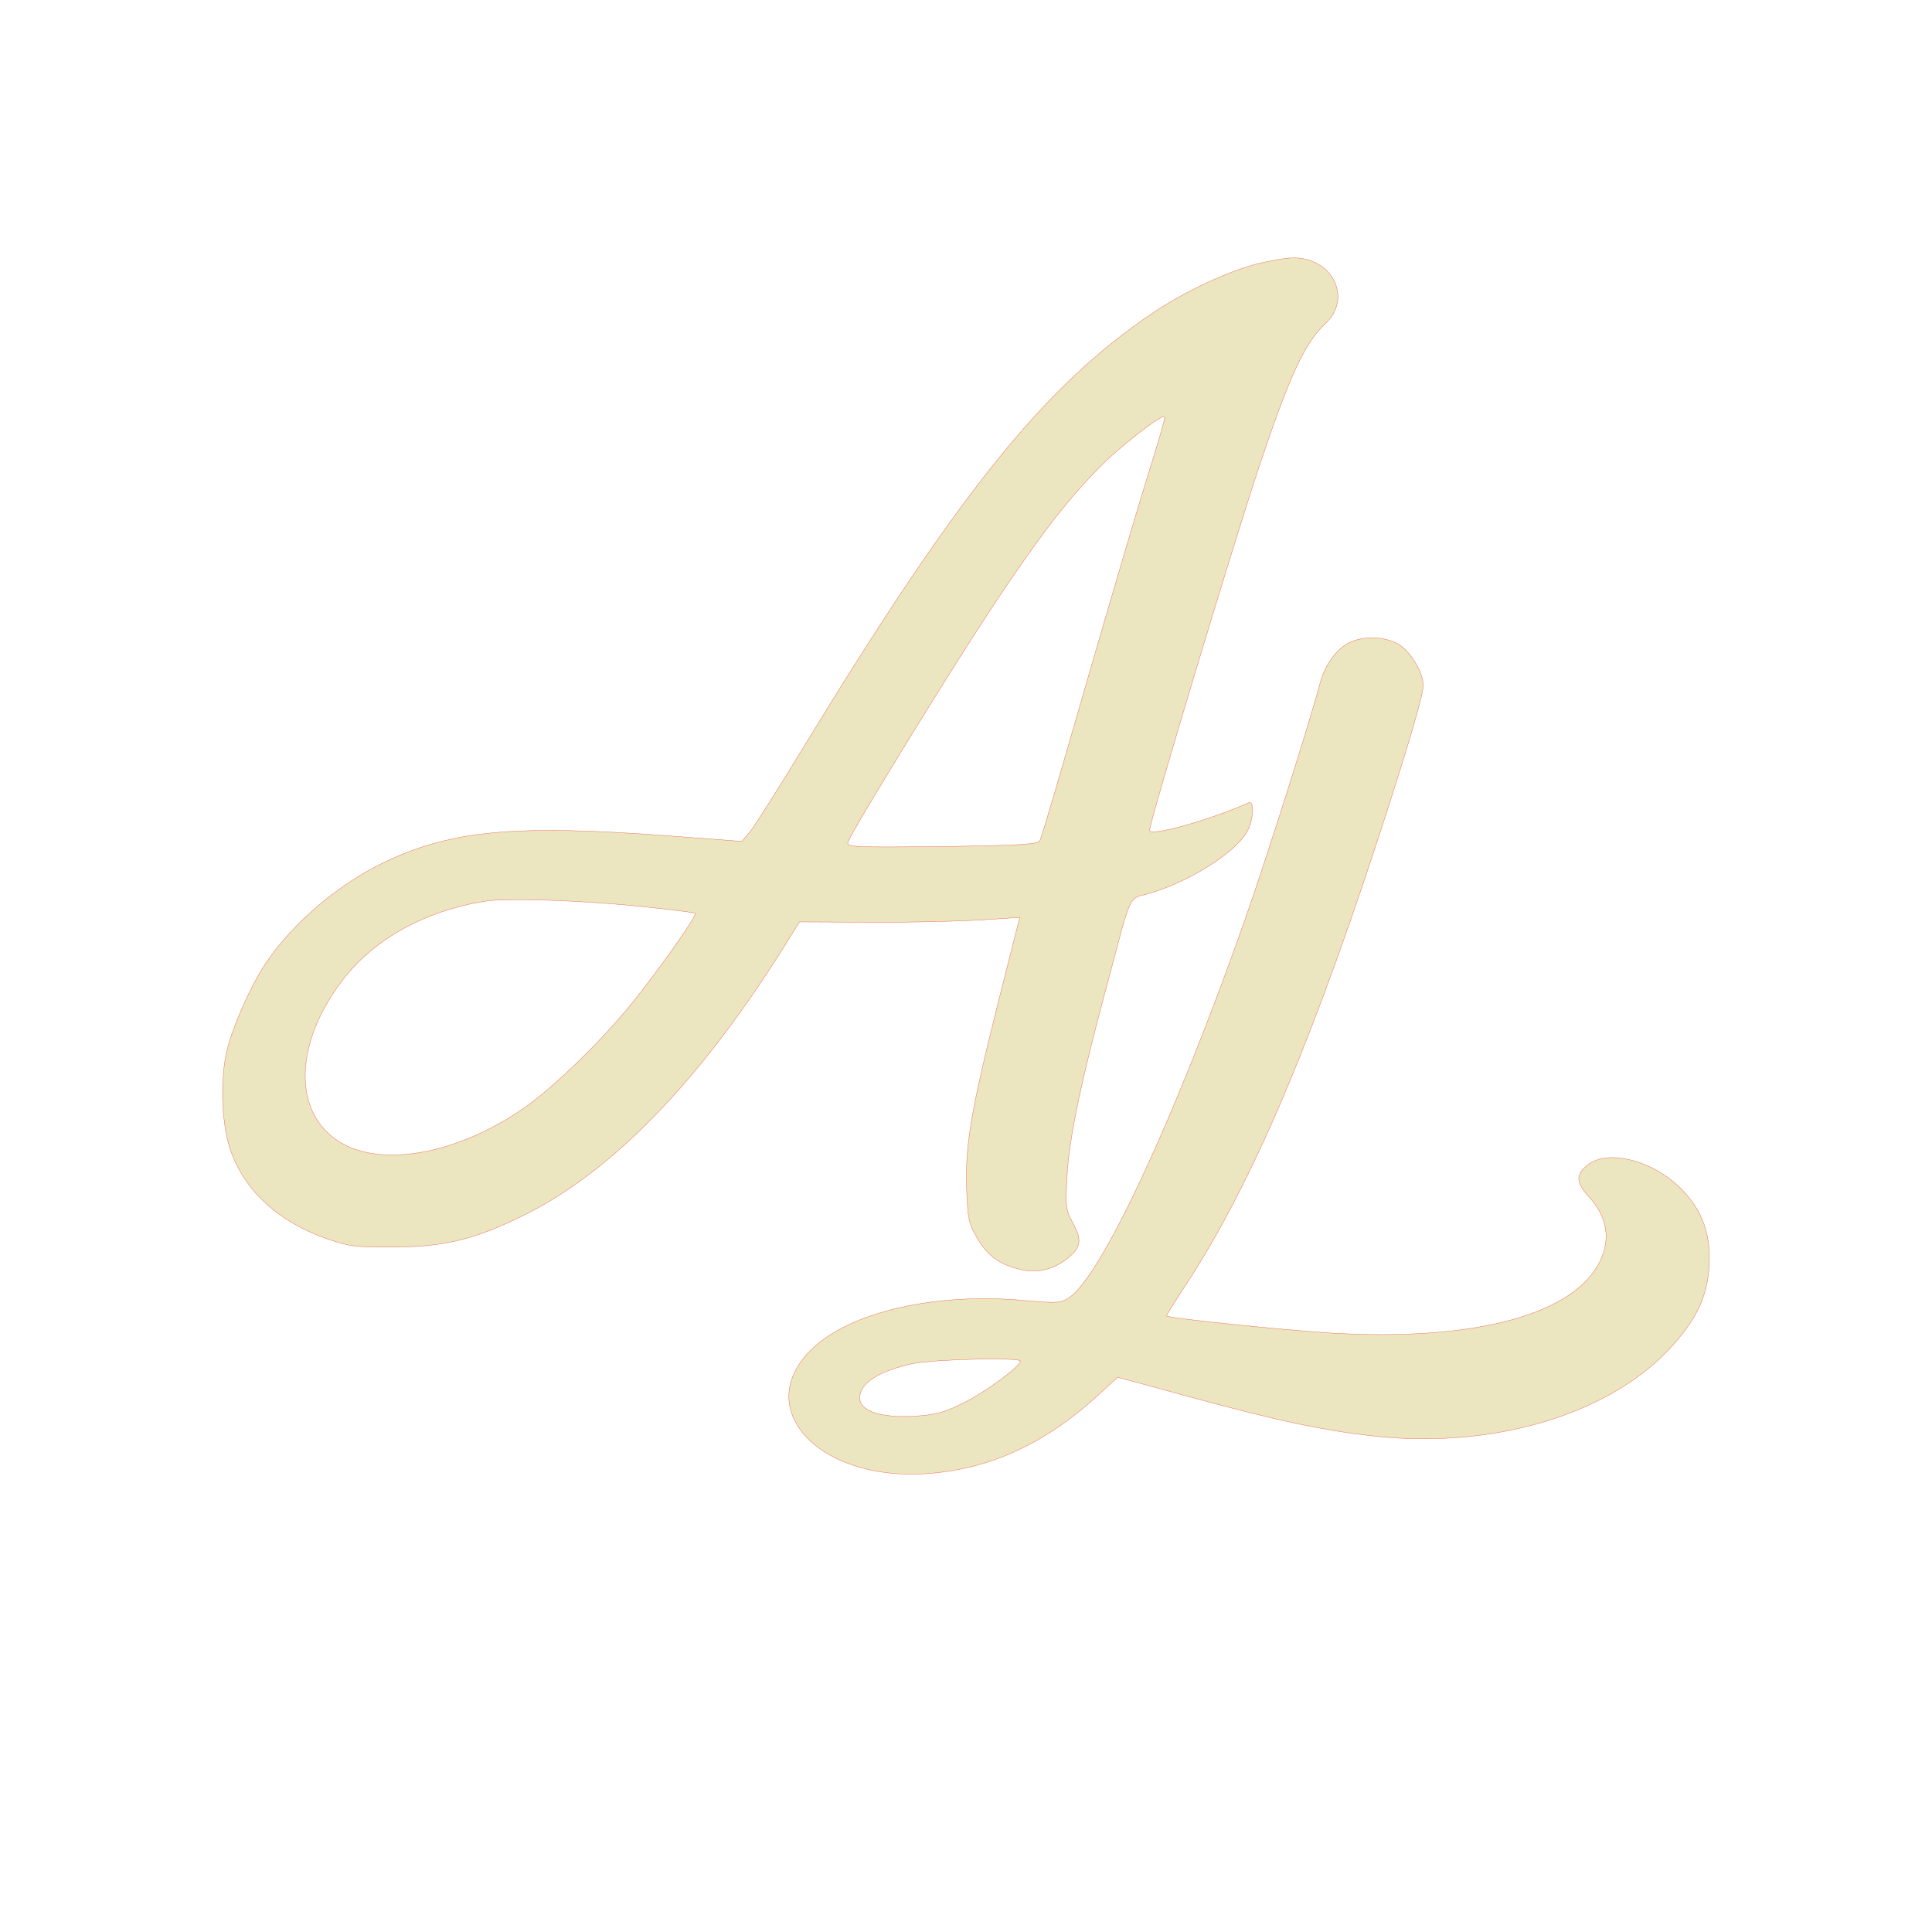
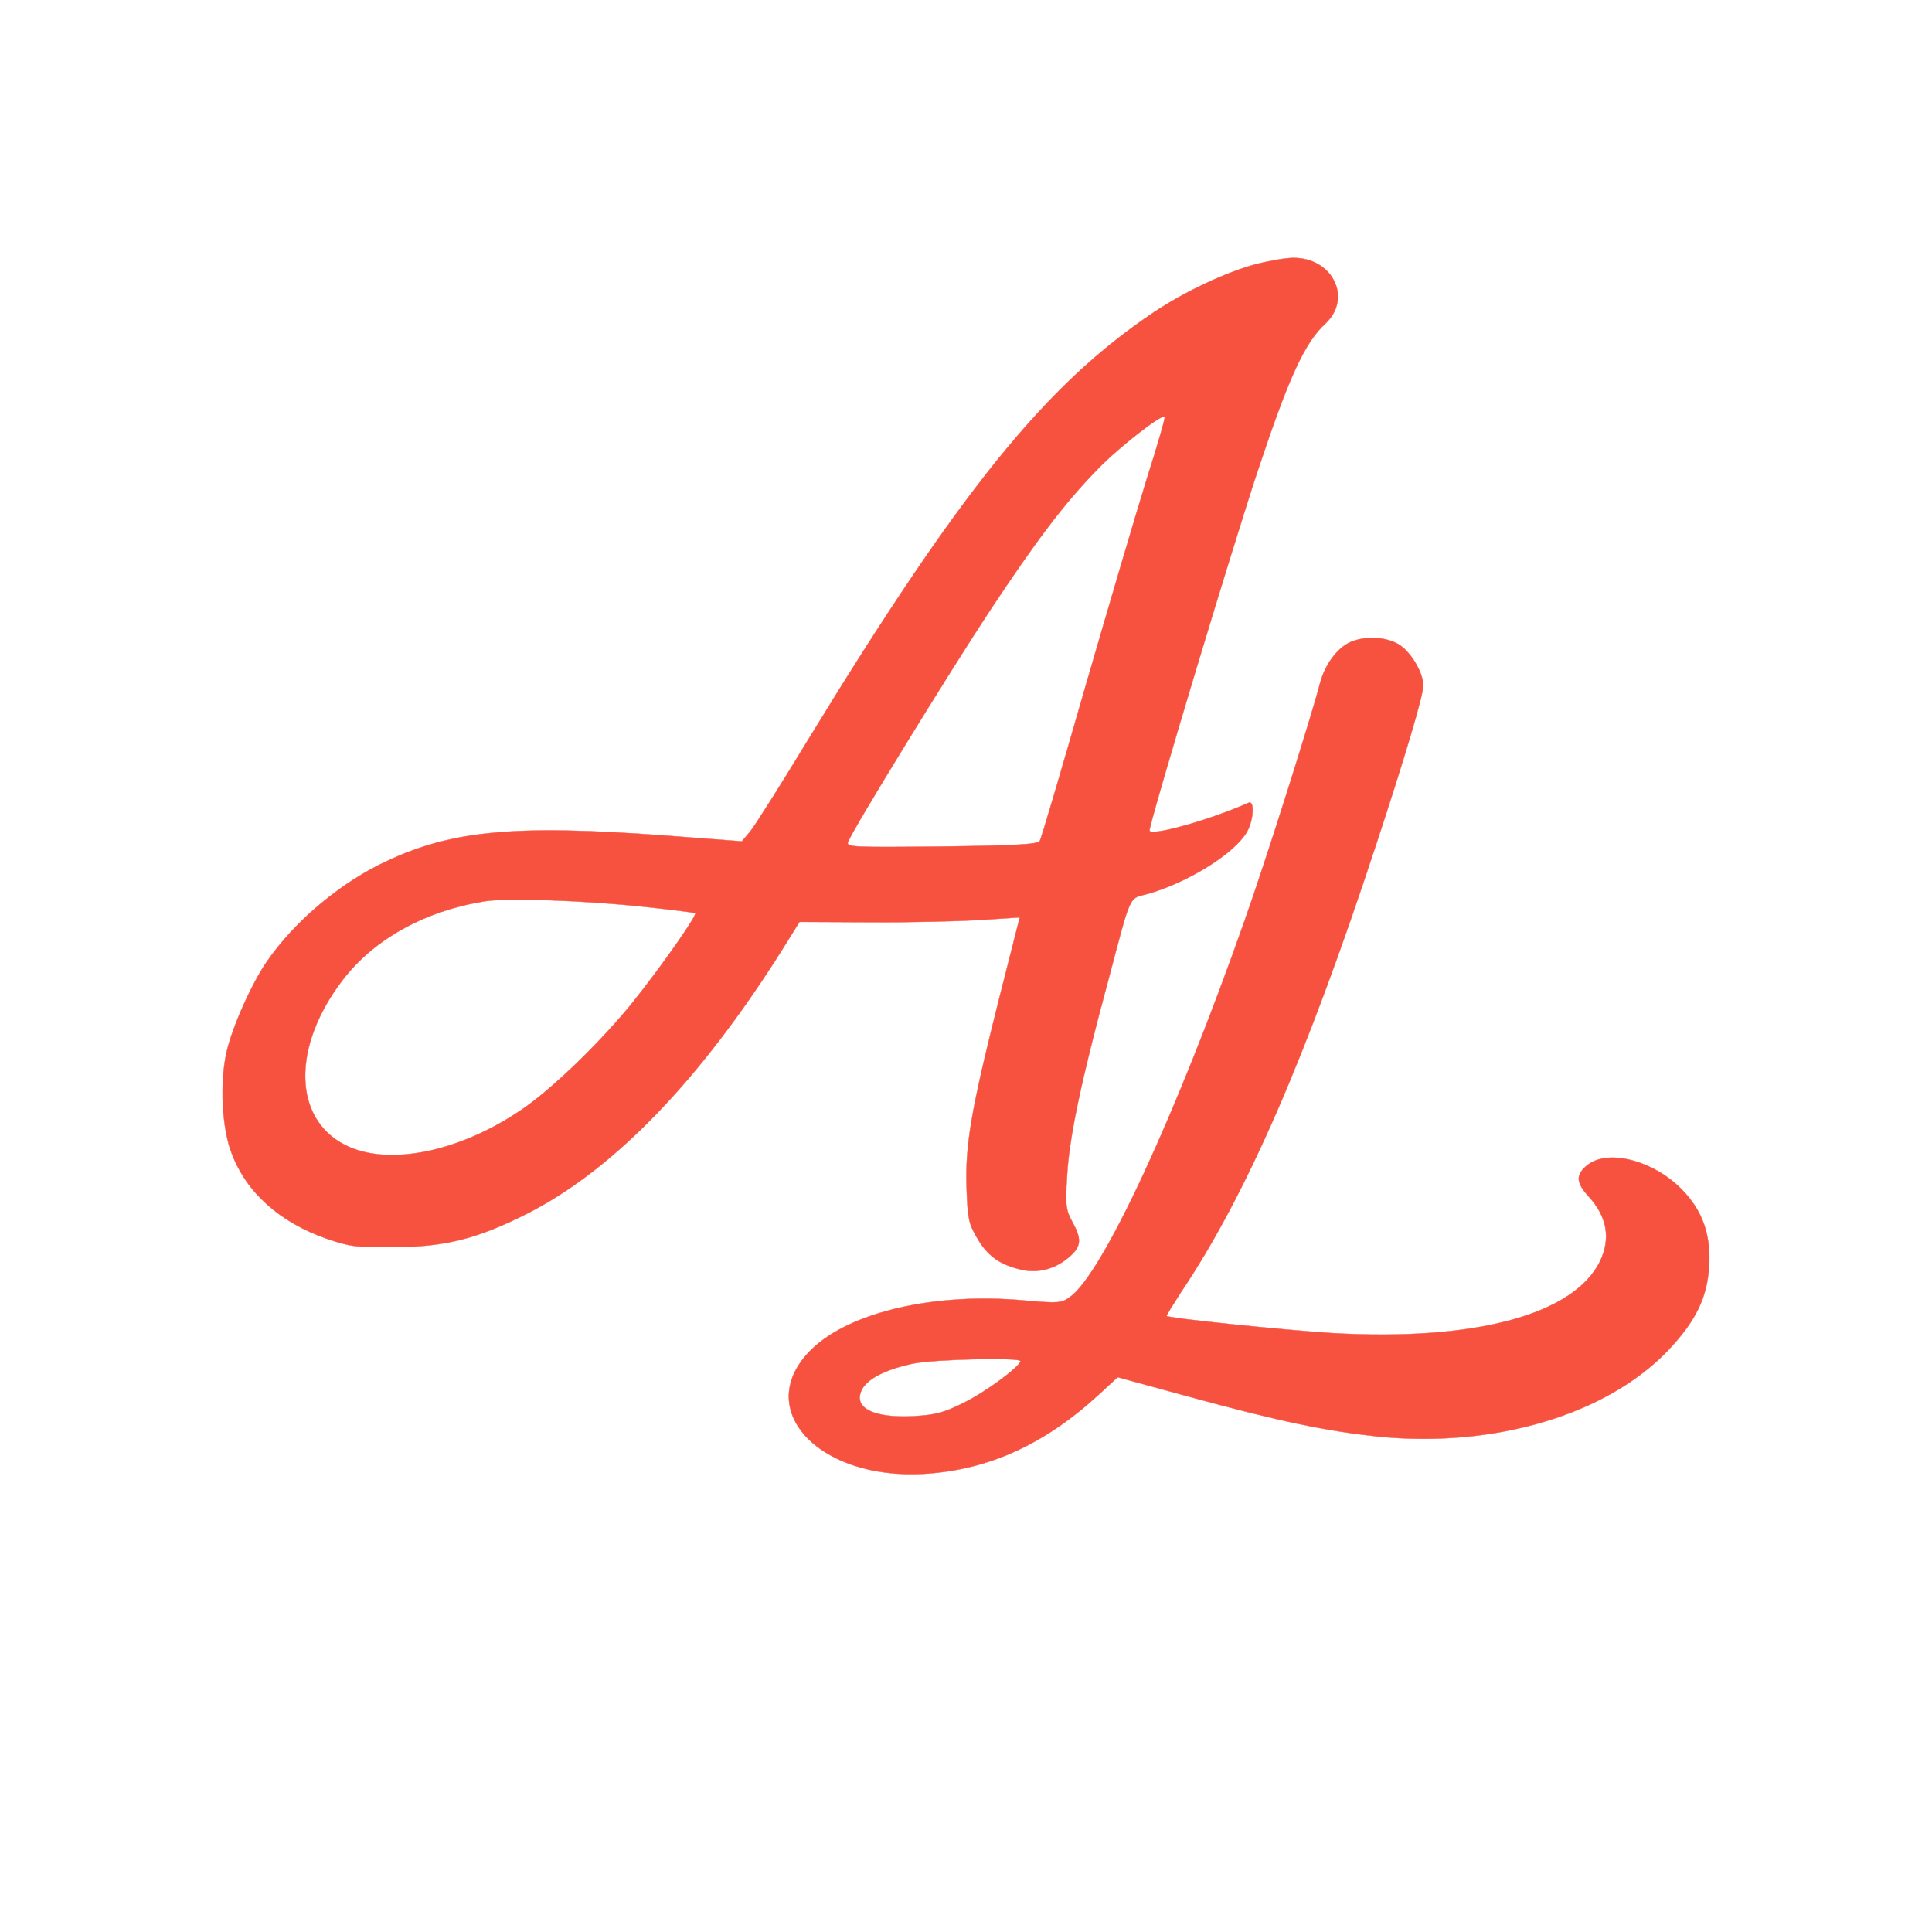
<svg xmlns="http://www.w3.org/2000/svg" version="1.0" viewBox="0 0 600 600">
  <rect width="600" height="600" fill="none" />
-   <g transform="translate(0,600) scale(0.1,-0.1)" fill="#ebe5c0" stroke="#eb5638">
+   <g transform="translate(0,600) scale(0.1,-0.1)" fill="#f75140" stroke="#f75140">
    <path d="M3902 5180 c-93 -25 -220 -84 -319 -150 -337 -226 -602 -555 -1078 -1335 -82 -135 -161 -260 -175 -277 l-26 -31 -224 17 c-494 37 -689 17 -905 -91 -132 -67 -264 -180 -346 -299 -47 -68 -107 -202 -125 -280 -22 -95 -15 -239 16 -317 46 -121 149 -213 295 -264 72 -25 93 -27 210 -26 158 1 255 25 412 104 268 136 537 414 793 821 l53 85 221 -1 c122 -1 275 3 342 7 l121 8 -68 -268 c-84 -335 -102 -442 -97 -576 3 -90 7 -108 31 -149 32 -56 68 -83 130 -99 53 -15 107 -3 151 32 43 34 47 57 19 109 -23 42 -25 52 -19 150 6 112 42 288 122 584 81 304 66 272 132 291 123 36 263 123 303 189 22 36 26 101 7 93 -124 -55 -308 -106 -308 -86 0 26 260 890 340 1129 94 282 143 387 206 445 85 79 22 206 -101 204 -22 0 -73 -9 -113 -19z m-342 -672 c-33 -106 -119 -398 -192 -650 -72 -251 -134 -462 -139 -470 -7 -10 -70 -14 -305 -17 -282 -3 -297 -2 -290 15 15 40 317 531 441 719 145 219 232 334 334 438 62 65 199 172 208 163 3 -2 -23 -91 -57 -198z m-1560 -1324 c85 -9 157 -18 159 -20 7 -6 -106 -167 -195 -278 -93 -115 -234 -253 -328 -321 -198 -141 -428 -190 -564 -121 -162 82 -166 305 -9 511 97 128 256 216 442 246 68 11 308 3 495 -17z" />
    <path d="M4194 4006 c-41 -18 -79 -70 -94 -126 -27 -105 -168 -551 -235 -740 -214 -608 -441 -1096 -542 -1168 -27 -19 -35 -20 -139 -11 -278 26 -543 -35 -663 -151 -187 -182 17 -407 350 -387 197 12 370 90 537 242 l63 58 231 -63 c275 -75 417 -104 575 -121 362 -37 712 67 903 267 87 92 122 164 128 264 5 97 -21 170 -84 235 -86 89 -226 127 -291 79 -40 -30 -40 -55 0 -99 58 -63 70 -131 36 -202 -81 -166 -389 -249 -834 -223 -157 10 -504 46 -512 53 -1 2 19 34 44 73 203 302 389 729 606 1389 92 280 147 465 147 496 0 42 -42 110 -80 130 -41 22 -102 24 -146 5z m-1025 -2233 c-1 -17 -109 -97 -177 -130 -60 -30 -86 -37 -152 -41 -106 -6 -170 16 -170 57 0 45 58 83 164 106 65 14 336 20 335 8z" />
  </g>
</svg>
